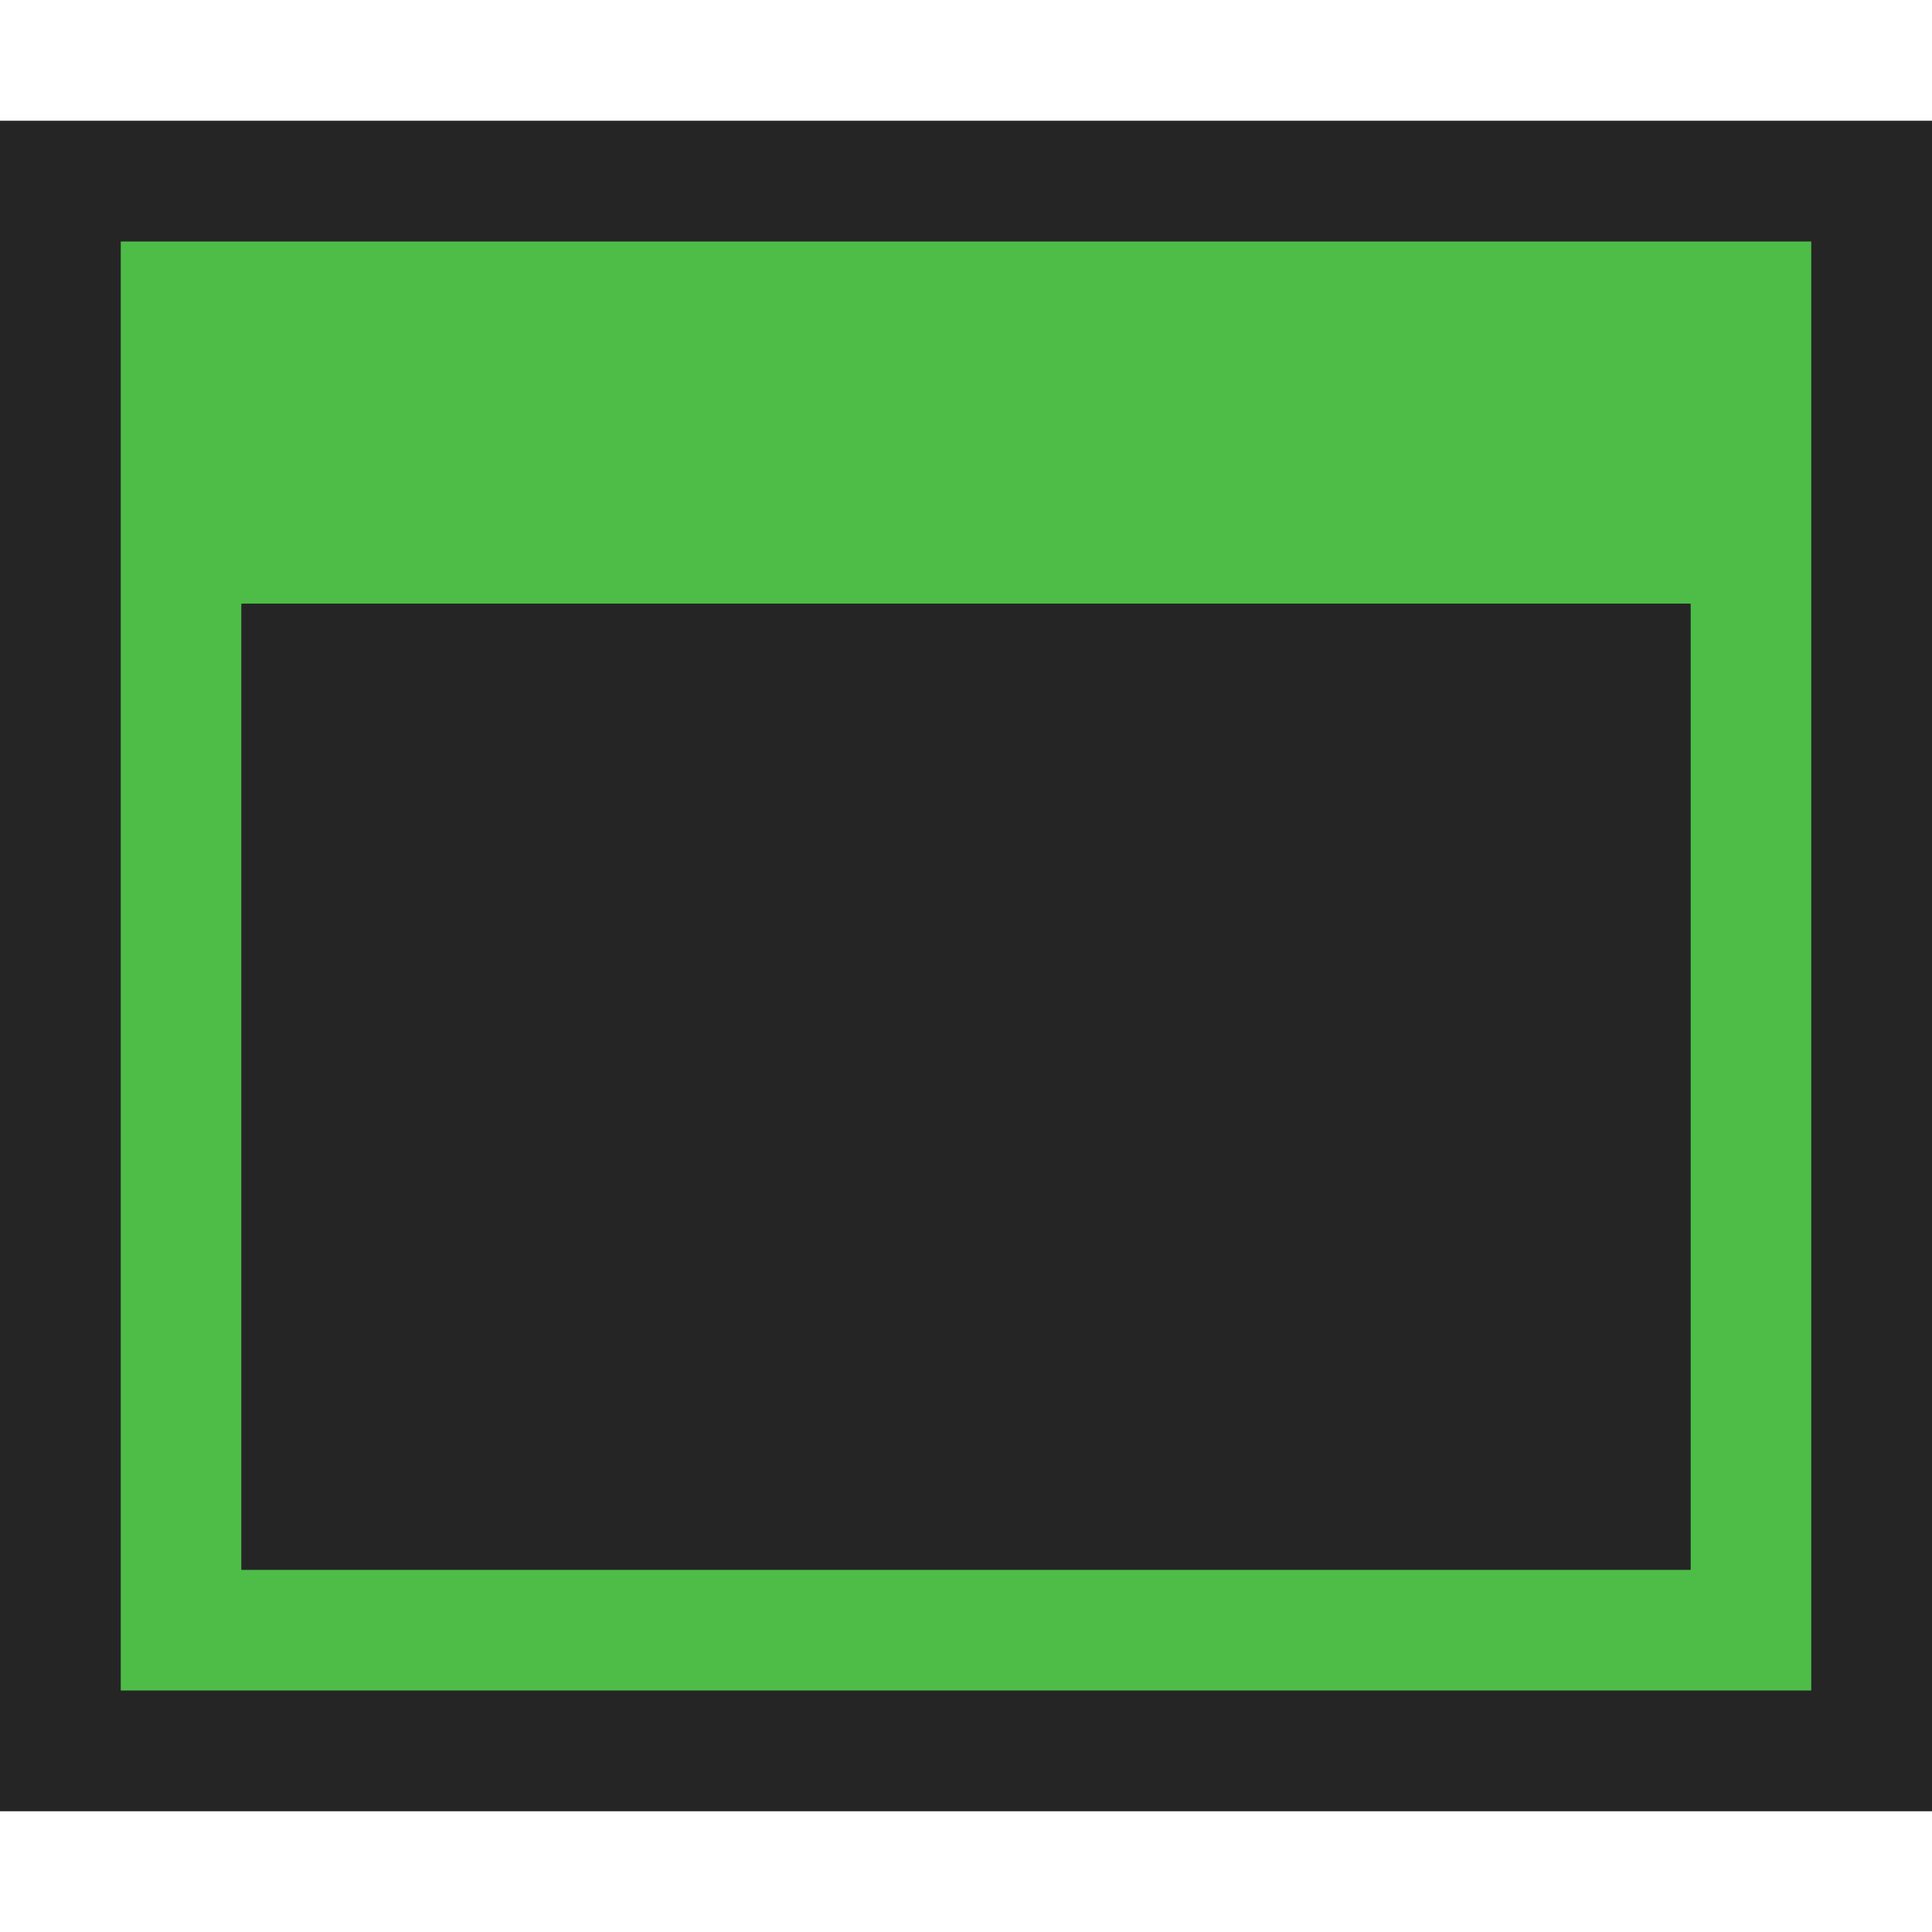
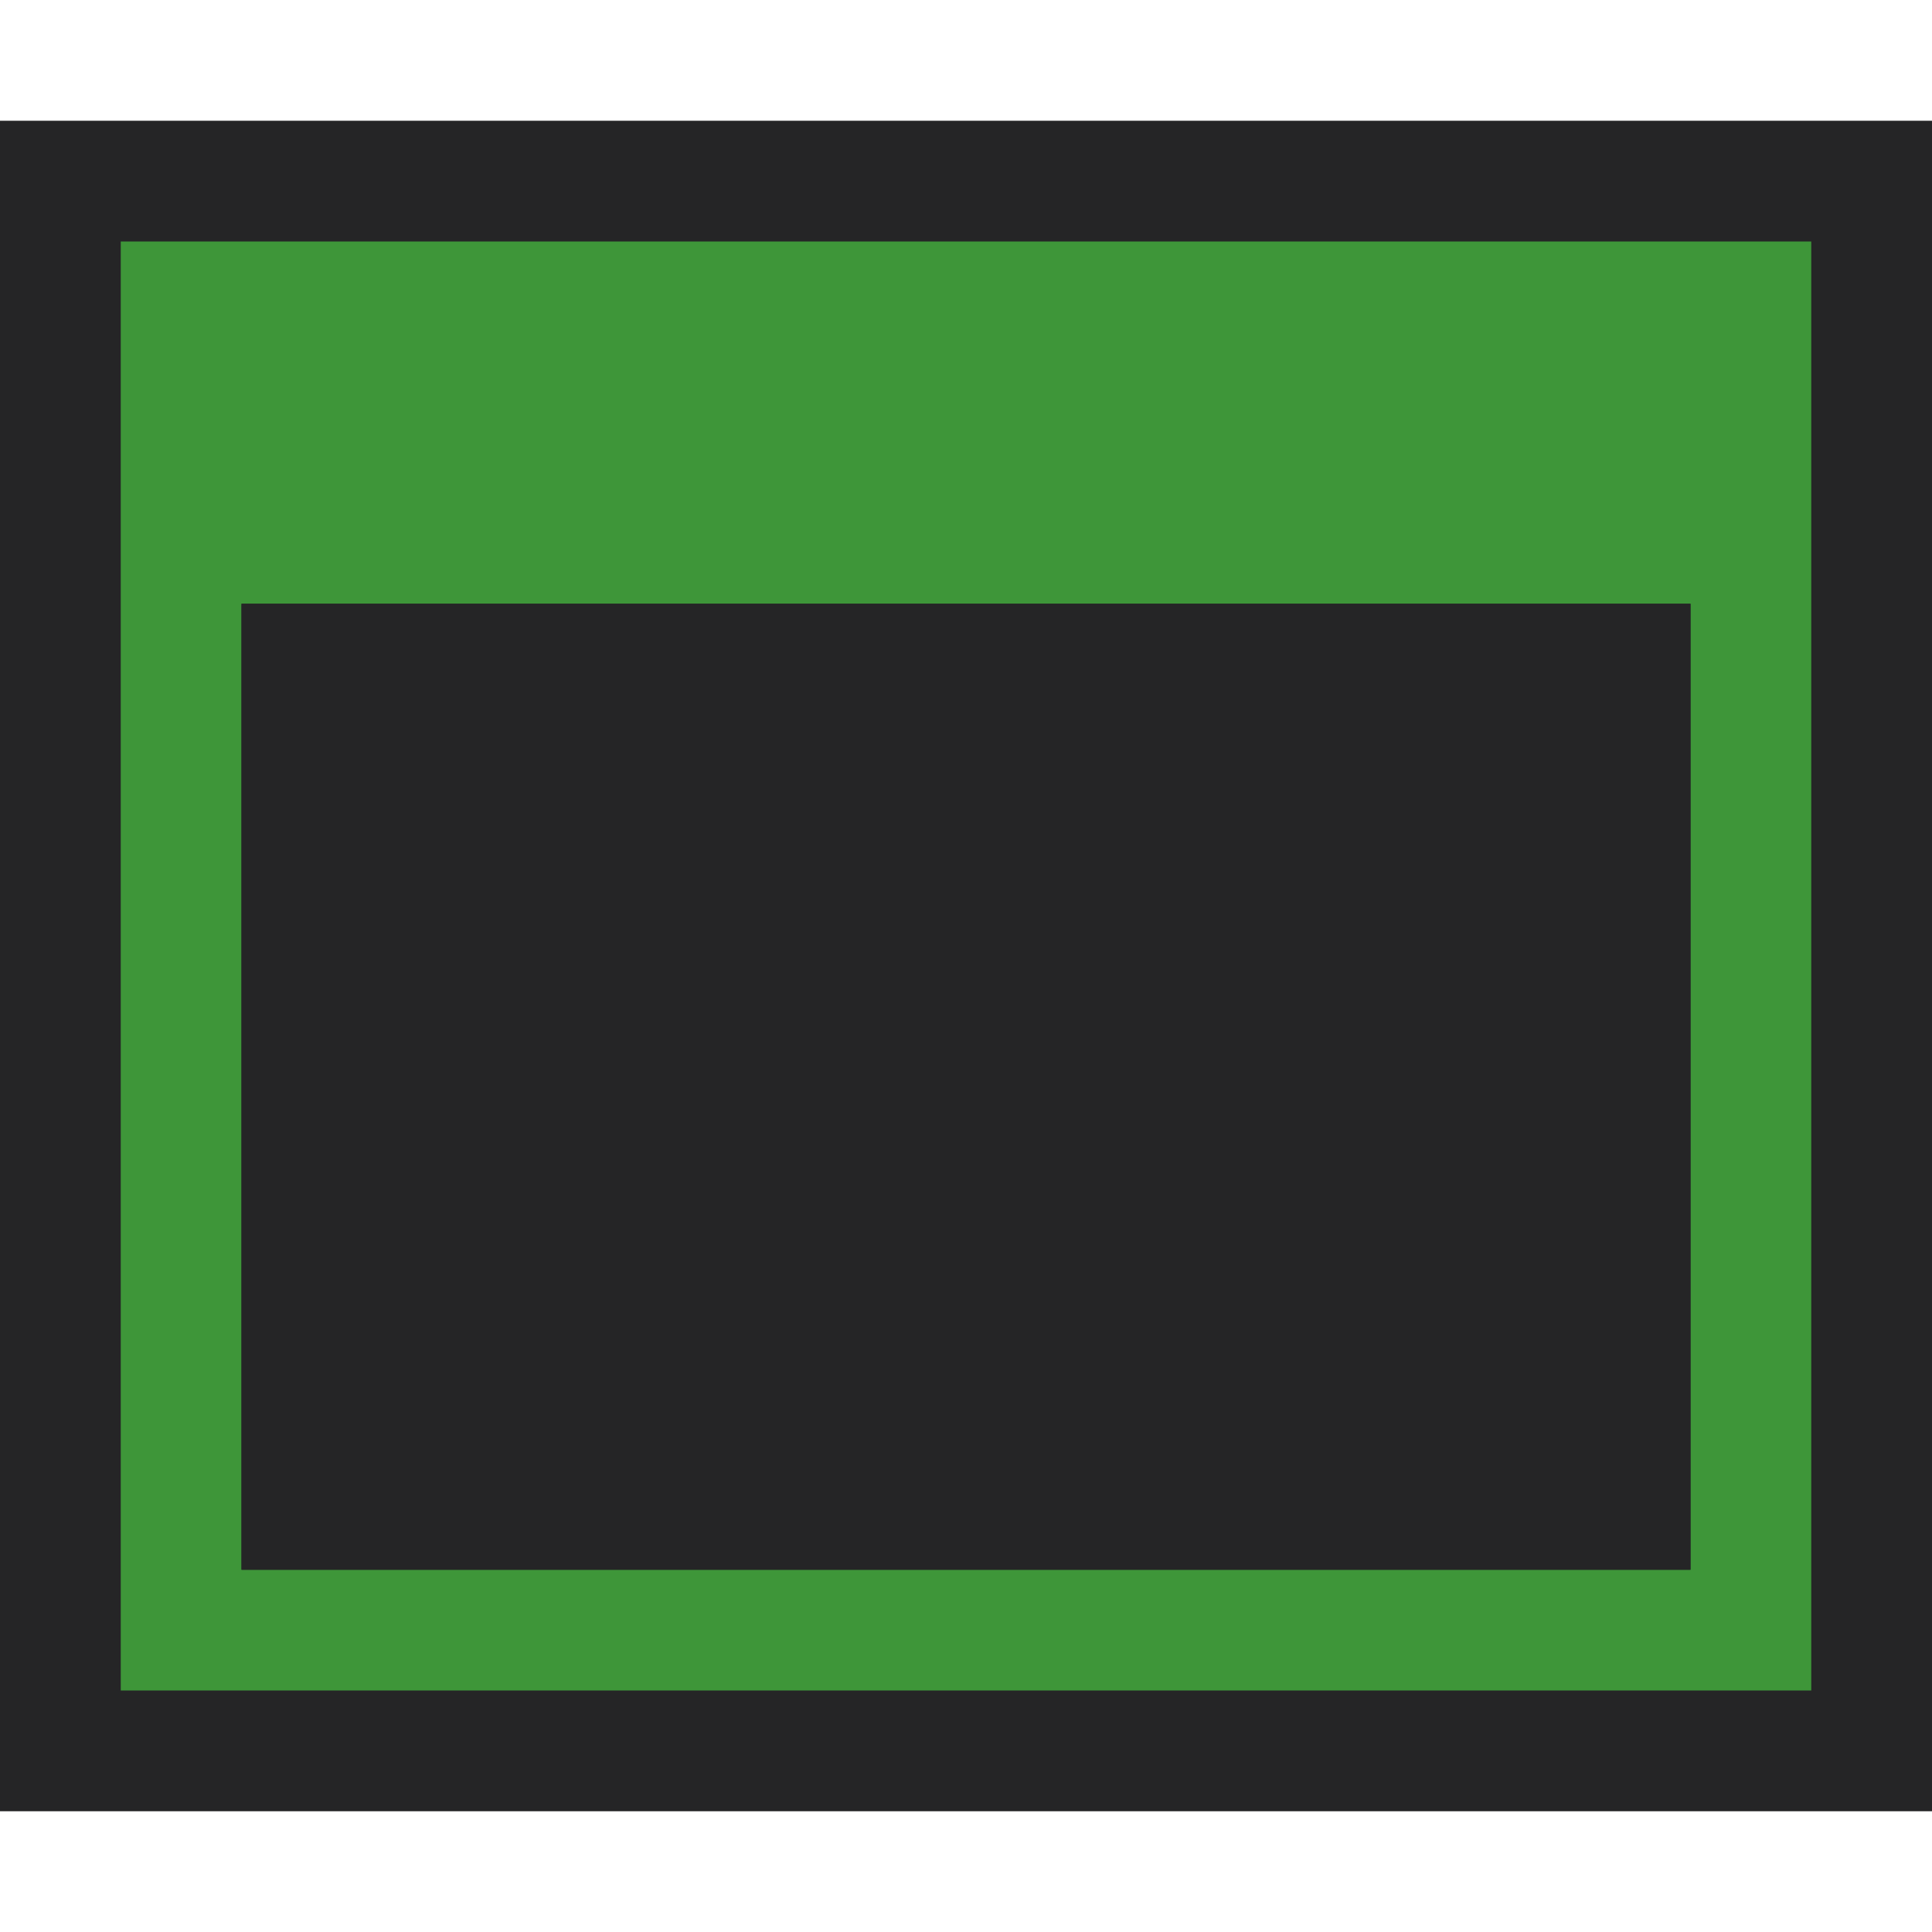
<svg xmlns="http://www.w3.org/2000/svg" version="1.1" x="0px" y="0px" viewBox="0 0 16 16" style="enable-background:new 0 0 16 16;" xml:space="preserve">
  <g id="outline">
    <rect style="opacity:0;fill:#252526;" width="16" height="16" />
    <path style="fill:#252526;" d="M16,15H0V1h16V15z" />
  </g>
  <g id="icon_x5F_bg">
</g>
  <g id="color_x5F_importance">
-     <path style="fill:#4ebd48;" d="M1,2v12h14V2H1z M14,13H2V5h12V13z" />
+     <path style="fill:#3e9639;" d="M1,2v12h14V2H1z M14,13H2V5h12V13z" />
  </g>
  <g id="icon_x5F_fg">
    <path style="fill:#252526;" d="M14,13H2V5h12V13z" />
  </g>
</svg>
